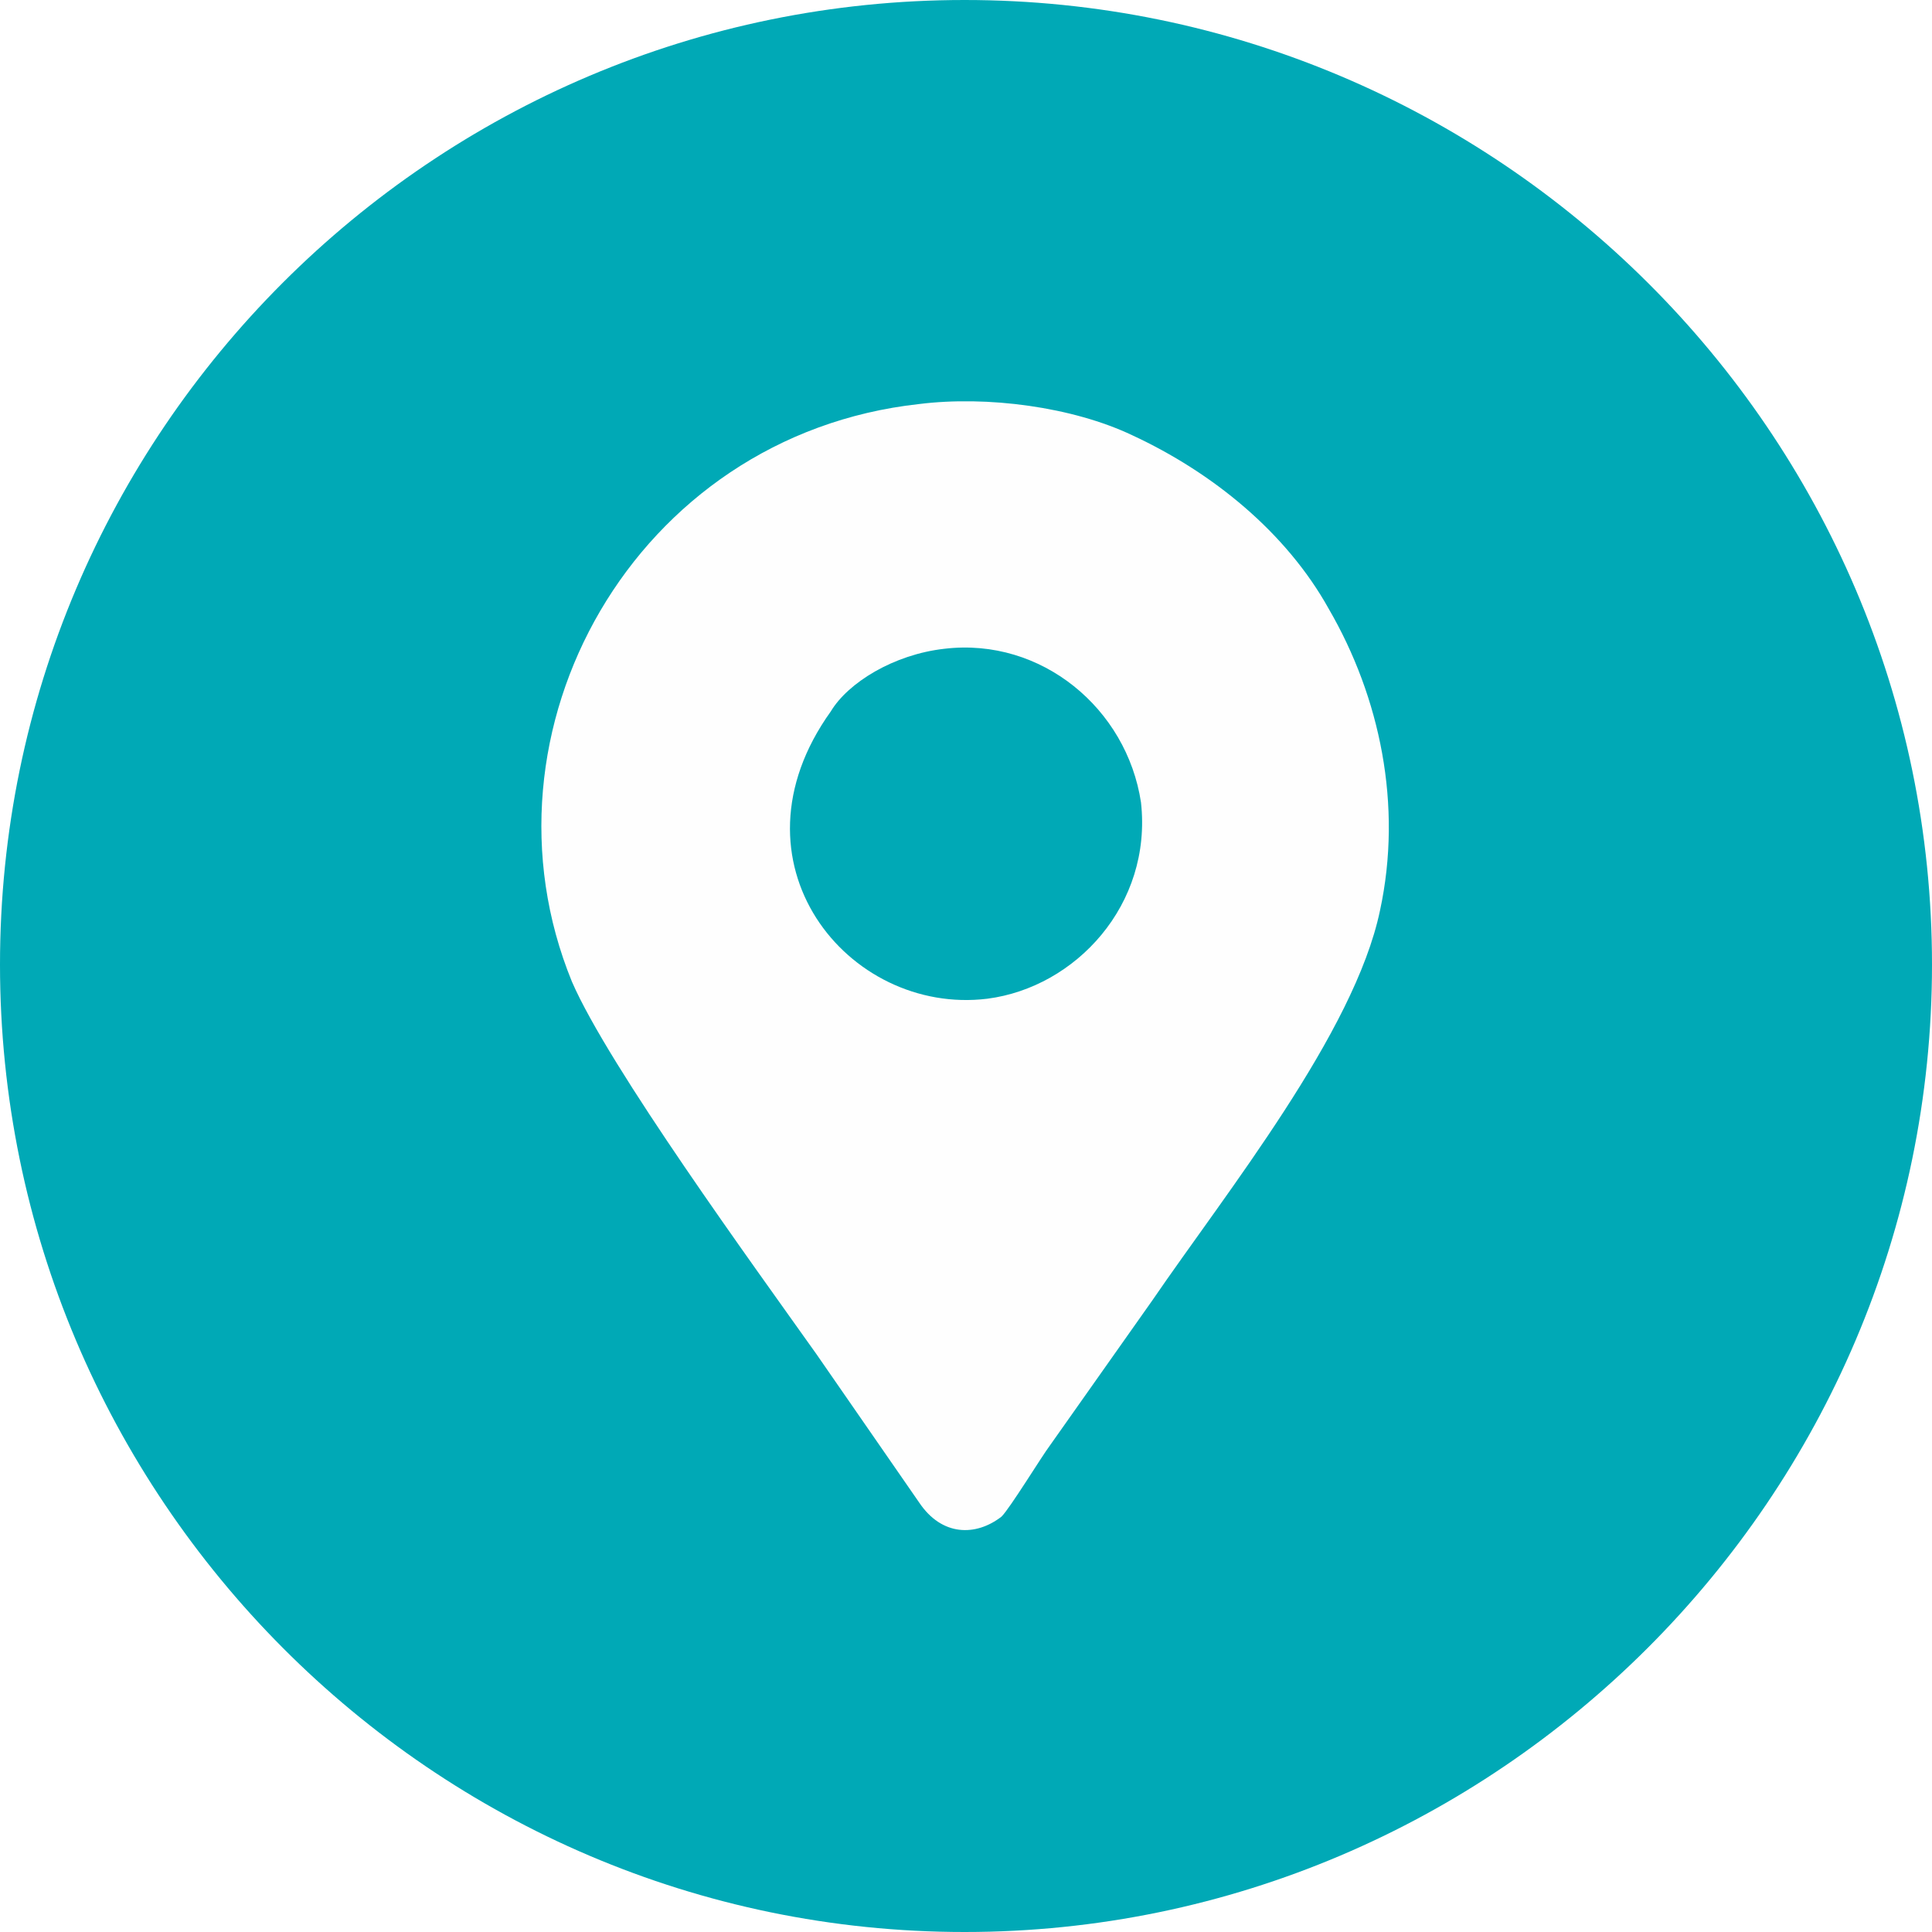
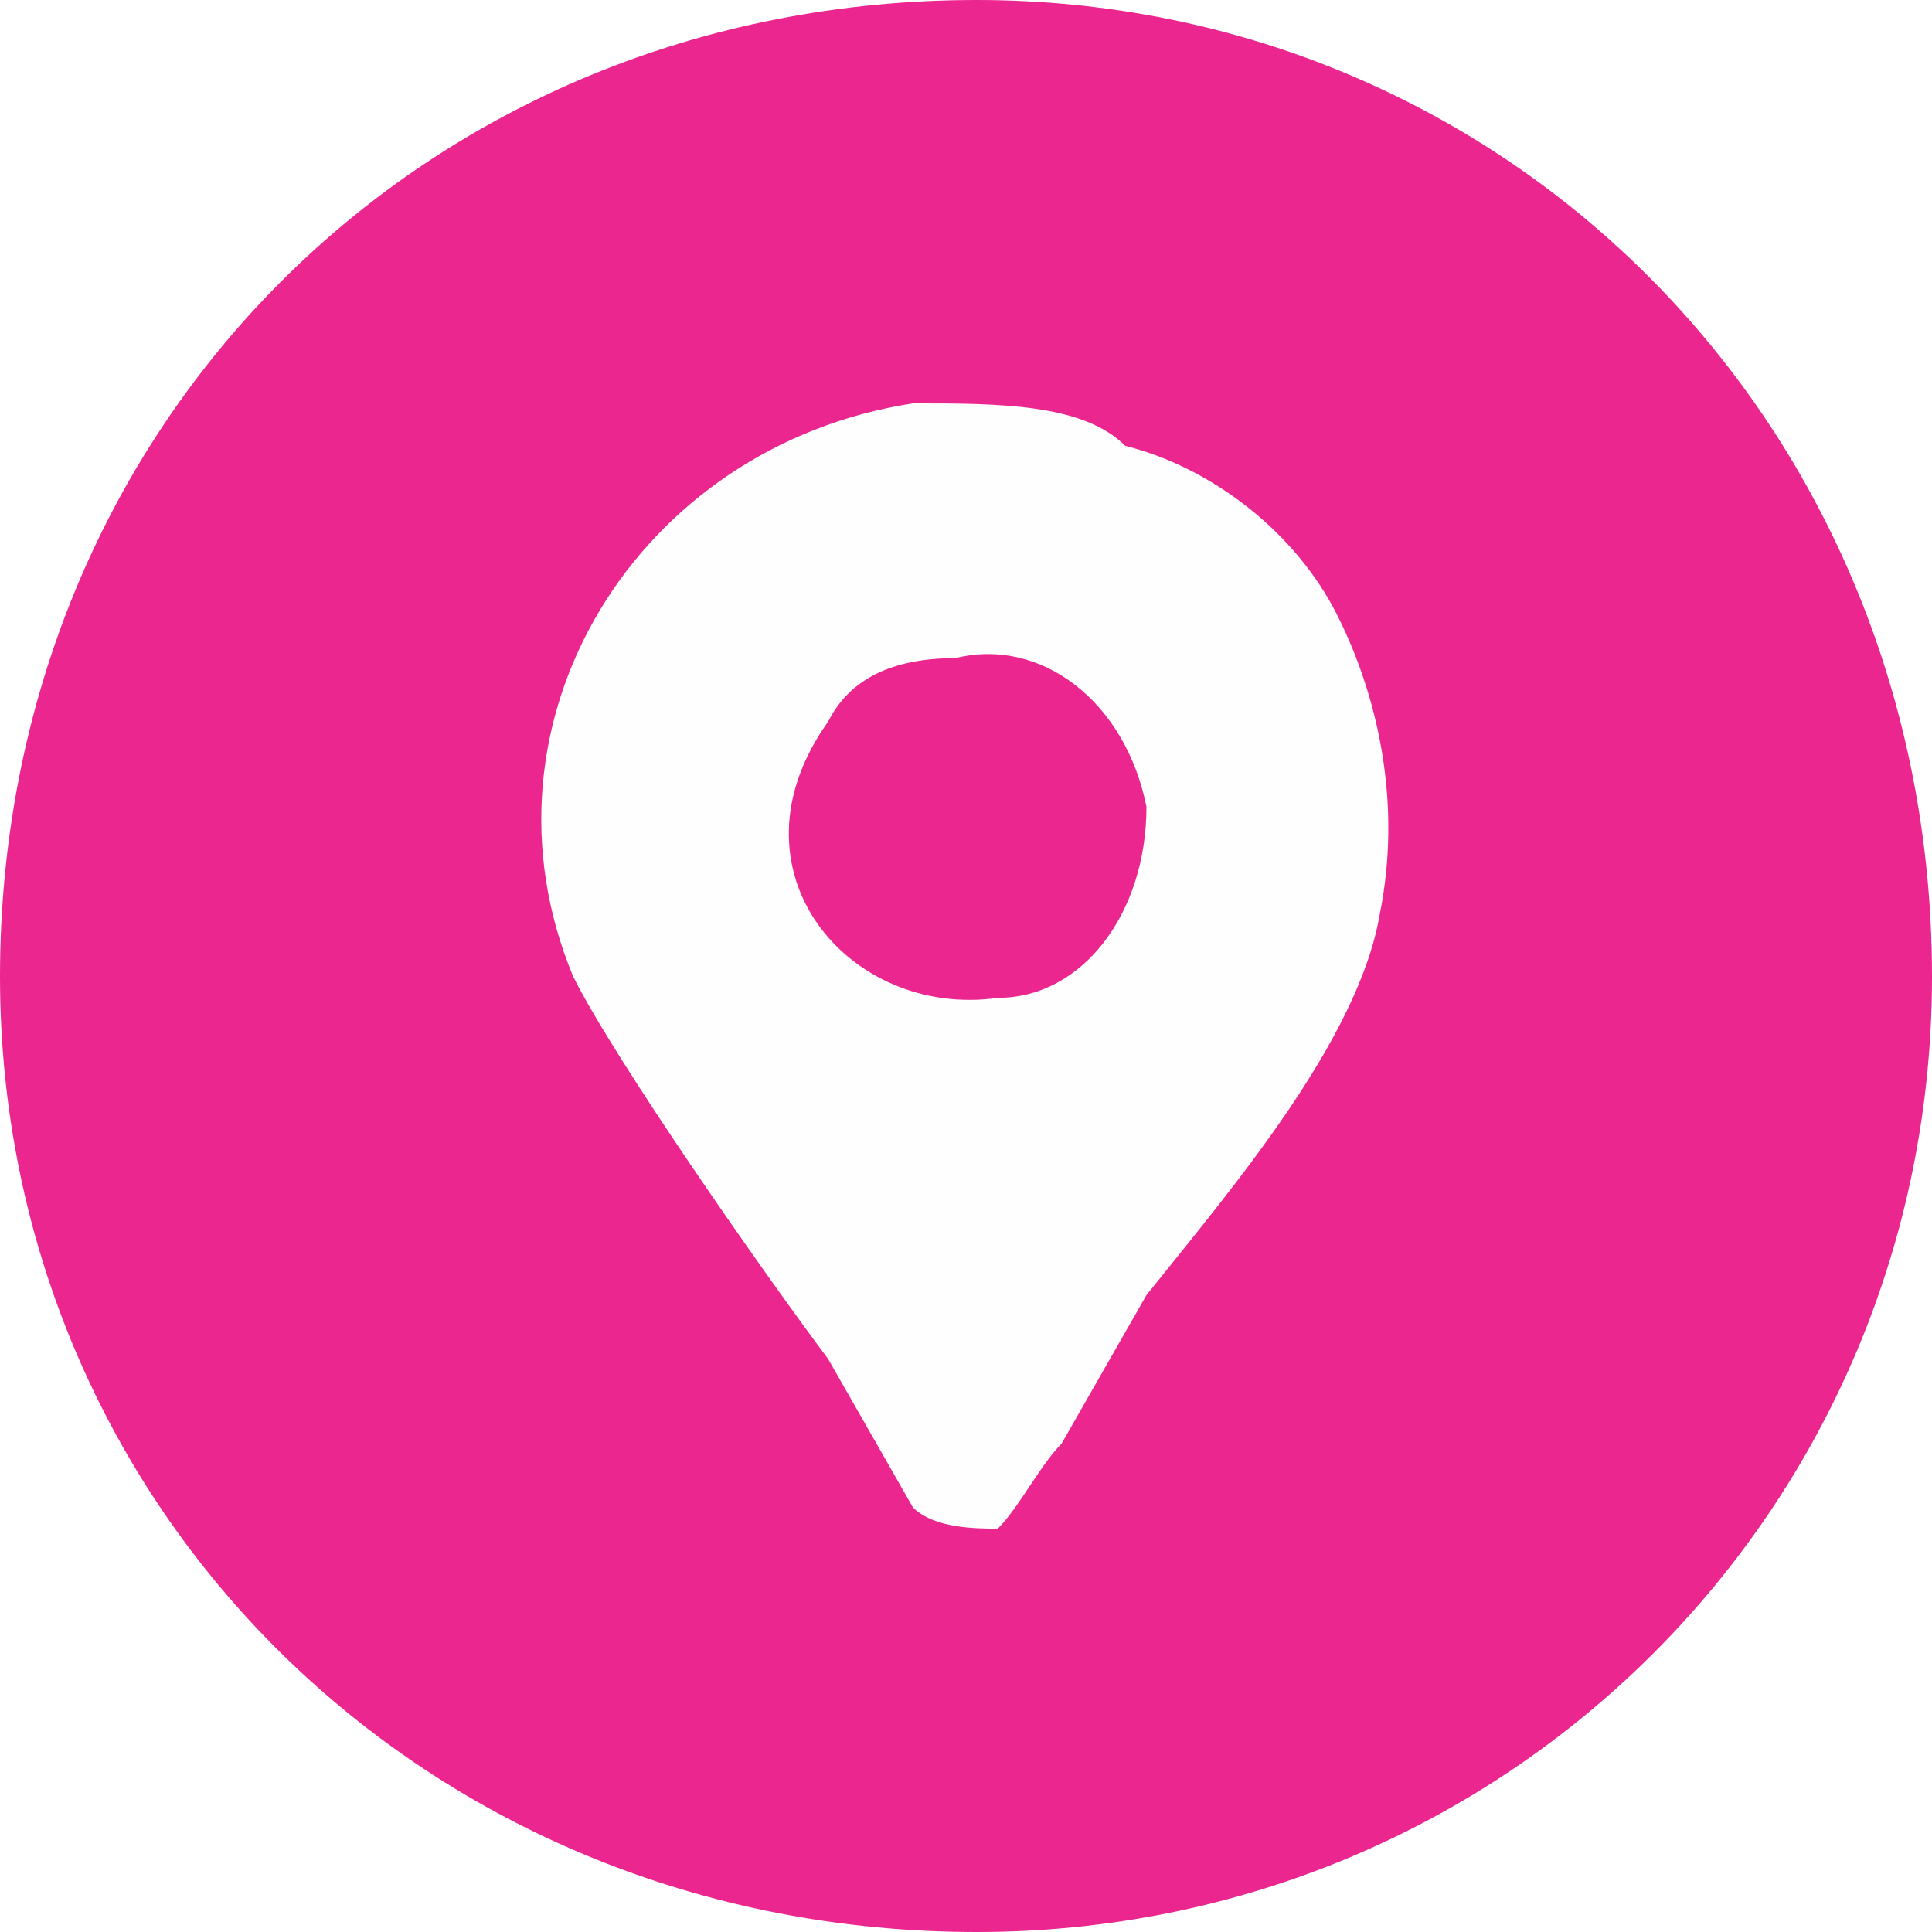
- <svg xmlns="http://www.w3.org/2000/svg" xml:space="preserve" width="177px" height="177px" version="1.1" style="shape-rendering:geometricPrecision; text-rendering:geometricPrecision; image-rendering:optimizeQuality; fill-rule:evenodd; clip-rule:evenodd" viewBox="0 0 6.79 6.79">
+ <svg xmlns="http://www.w3.org/2000/svg" xml:space="preserve" width="200px" height="200px" version="1.1" style="shape-rendering:geometricPrecision; text-rendering:geometricPrecision; image-rendering:optimizeQuality; fill-rule:evenodd; clip-rule:evenodd" viewBox="0 0 0.91 0.91">
  <defs>
    <style type="text/css">
   
    .fil1 {fill:#FEFEFE}
-     .fil0 {fill:#00A9B6;fill-rule:nonzero}
+     .fil0 {fill:#EC268F;fill-rule:nonzero}
   
  </style>
  </defs>
  <g id="Camada_x0020_1">
-     <path class="fil0" d="M3.39 6.79c-1.87,0 -3.39,-1.53 -3.39,-3.4 0,-1.87 1.52,-3.39 3.39,-3.39 1.87,0 3.4,1.52 3.4,3.39 0,1.87 -1.53,3.4 -3.4,3.4z" />
-     <path class="fil1" d="M3.23 1.42c-1,0.11 -1.58,1.15 -1.22,2.03 0.13,0.3 0.64,1 0.86,1.31l0.36 0.52c0.08,0.12 0.2,0.12 0.29,0.05 0.03,-0.03 0.14,-0.21 0.17,-0.25l0.36 -0.51c0.26,-0.38 0.71,-0.94 0.8,-1.37 0.08,-0.37 0,-0.75 -0.18,-1.06 -0.15,-0.27 -0.41,-0.48 -0.69,-0.61 -0.21,-0.1 -0.51,-0.14 -0.75,-0.11zm0.09 0.86c-0.18,0.02 -0.34,0.12 -0.4,0.22 -0.38,0.53 0.06,1.07 0.55,1.01 0.31,-0.04 0.58,-0.33 0.54,-0.69 -0.05,-0.33 -0.35,-0.58 -0.69,-0.54z" />
+     <path class="fil0" d="M0.46 0.91c-0.26,0 -0.46,-0.2 -0.46,-0.45 0,-0.26 0.2,-0.46 0.46,-0.46 0.25,0 0.45,0.2 0.45,0.46 0,0.25 -0.2,0.45 -0.45,0.45z" />
+     <path class="fil1" d="M0.43 0.19c-0.13,0.02 -0.21,0.15 -0.16,0.27 0.02,0.04 0.09,0.14 0.12,0.18l0.04 0.07c0.01,0.01 0.03,0.01 0.04,0.01 0.01,-0.01 0.02,-0.03 0.03,-0.04l0.04 -0.07c0.04,-0.05 0.1,-0.12 0.11,-0.18 0.01,-0.05 0,-0.1 -0.02,-0.14 -0.02,-0.04 -0.06,-0.07 -0.1,-0.08 -0.02,-0.02 -0.06,-0.02 -0.1,-0.02l0 0zm0.02 0.12c-0.03,0 -0.05,0.01 -0.06,0.03 -0.05,0.07 0.01,0.14 0.08,0.13 0.04,0 0.07,-0.04 0.07,-0.09 -0.01,-0.05 -0.05,-0.08 -0.09,-0.07l0 0z" />
  </g>
</svg>
